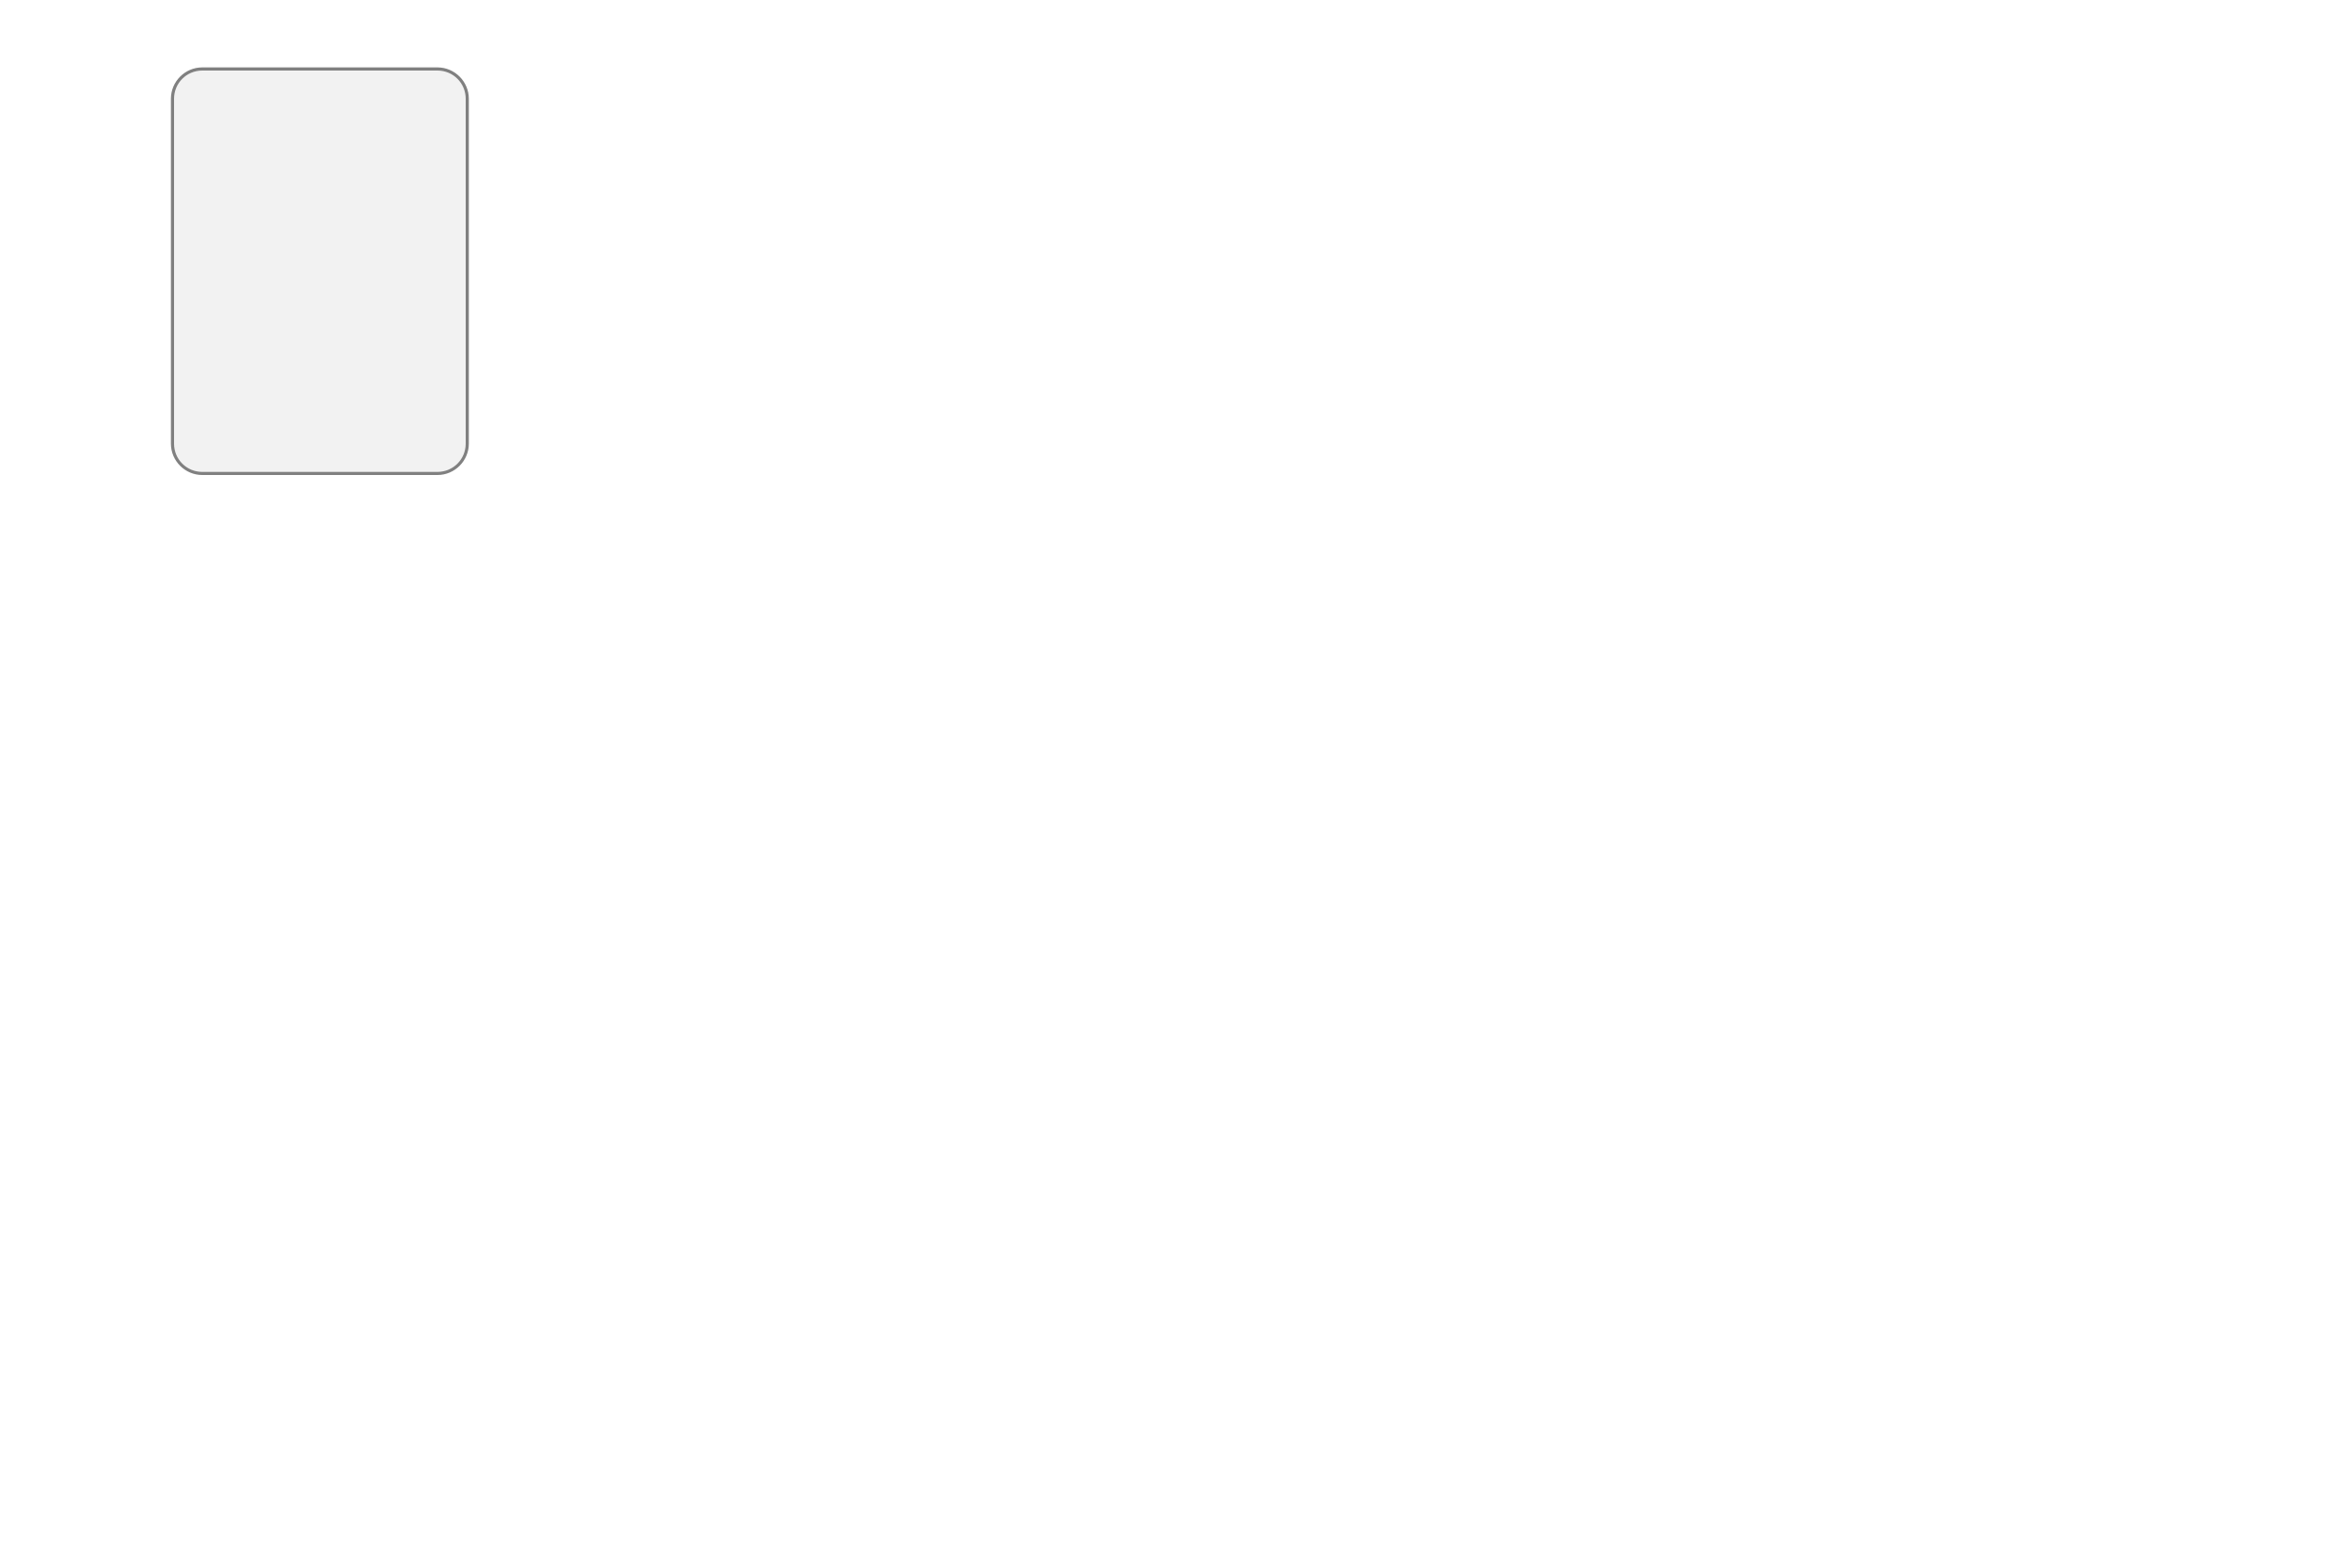
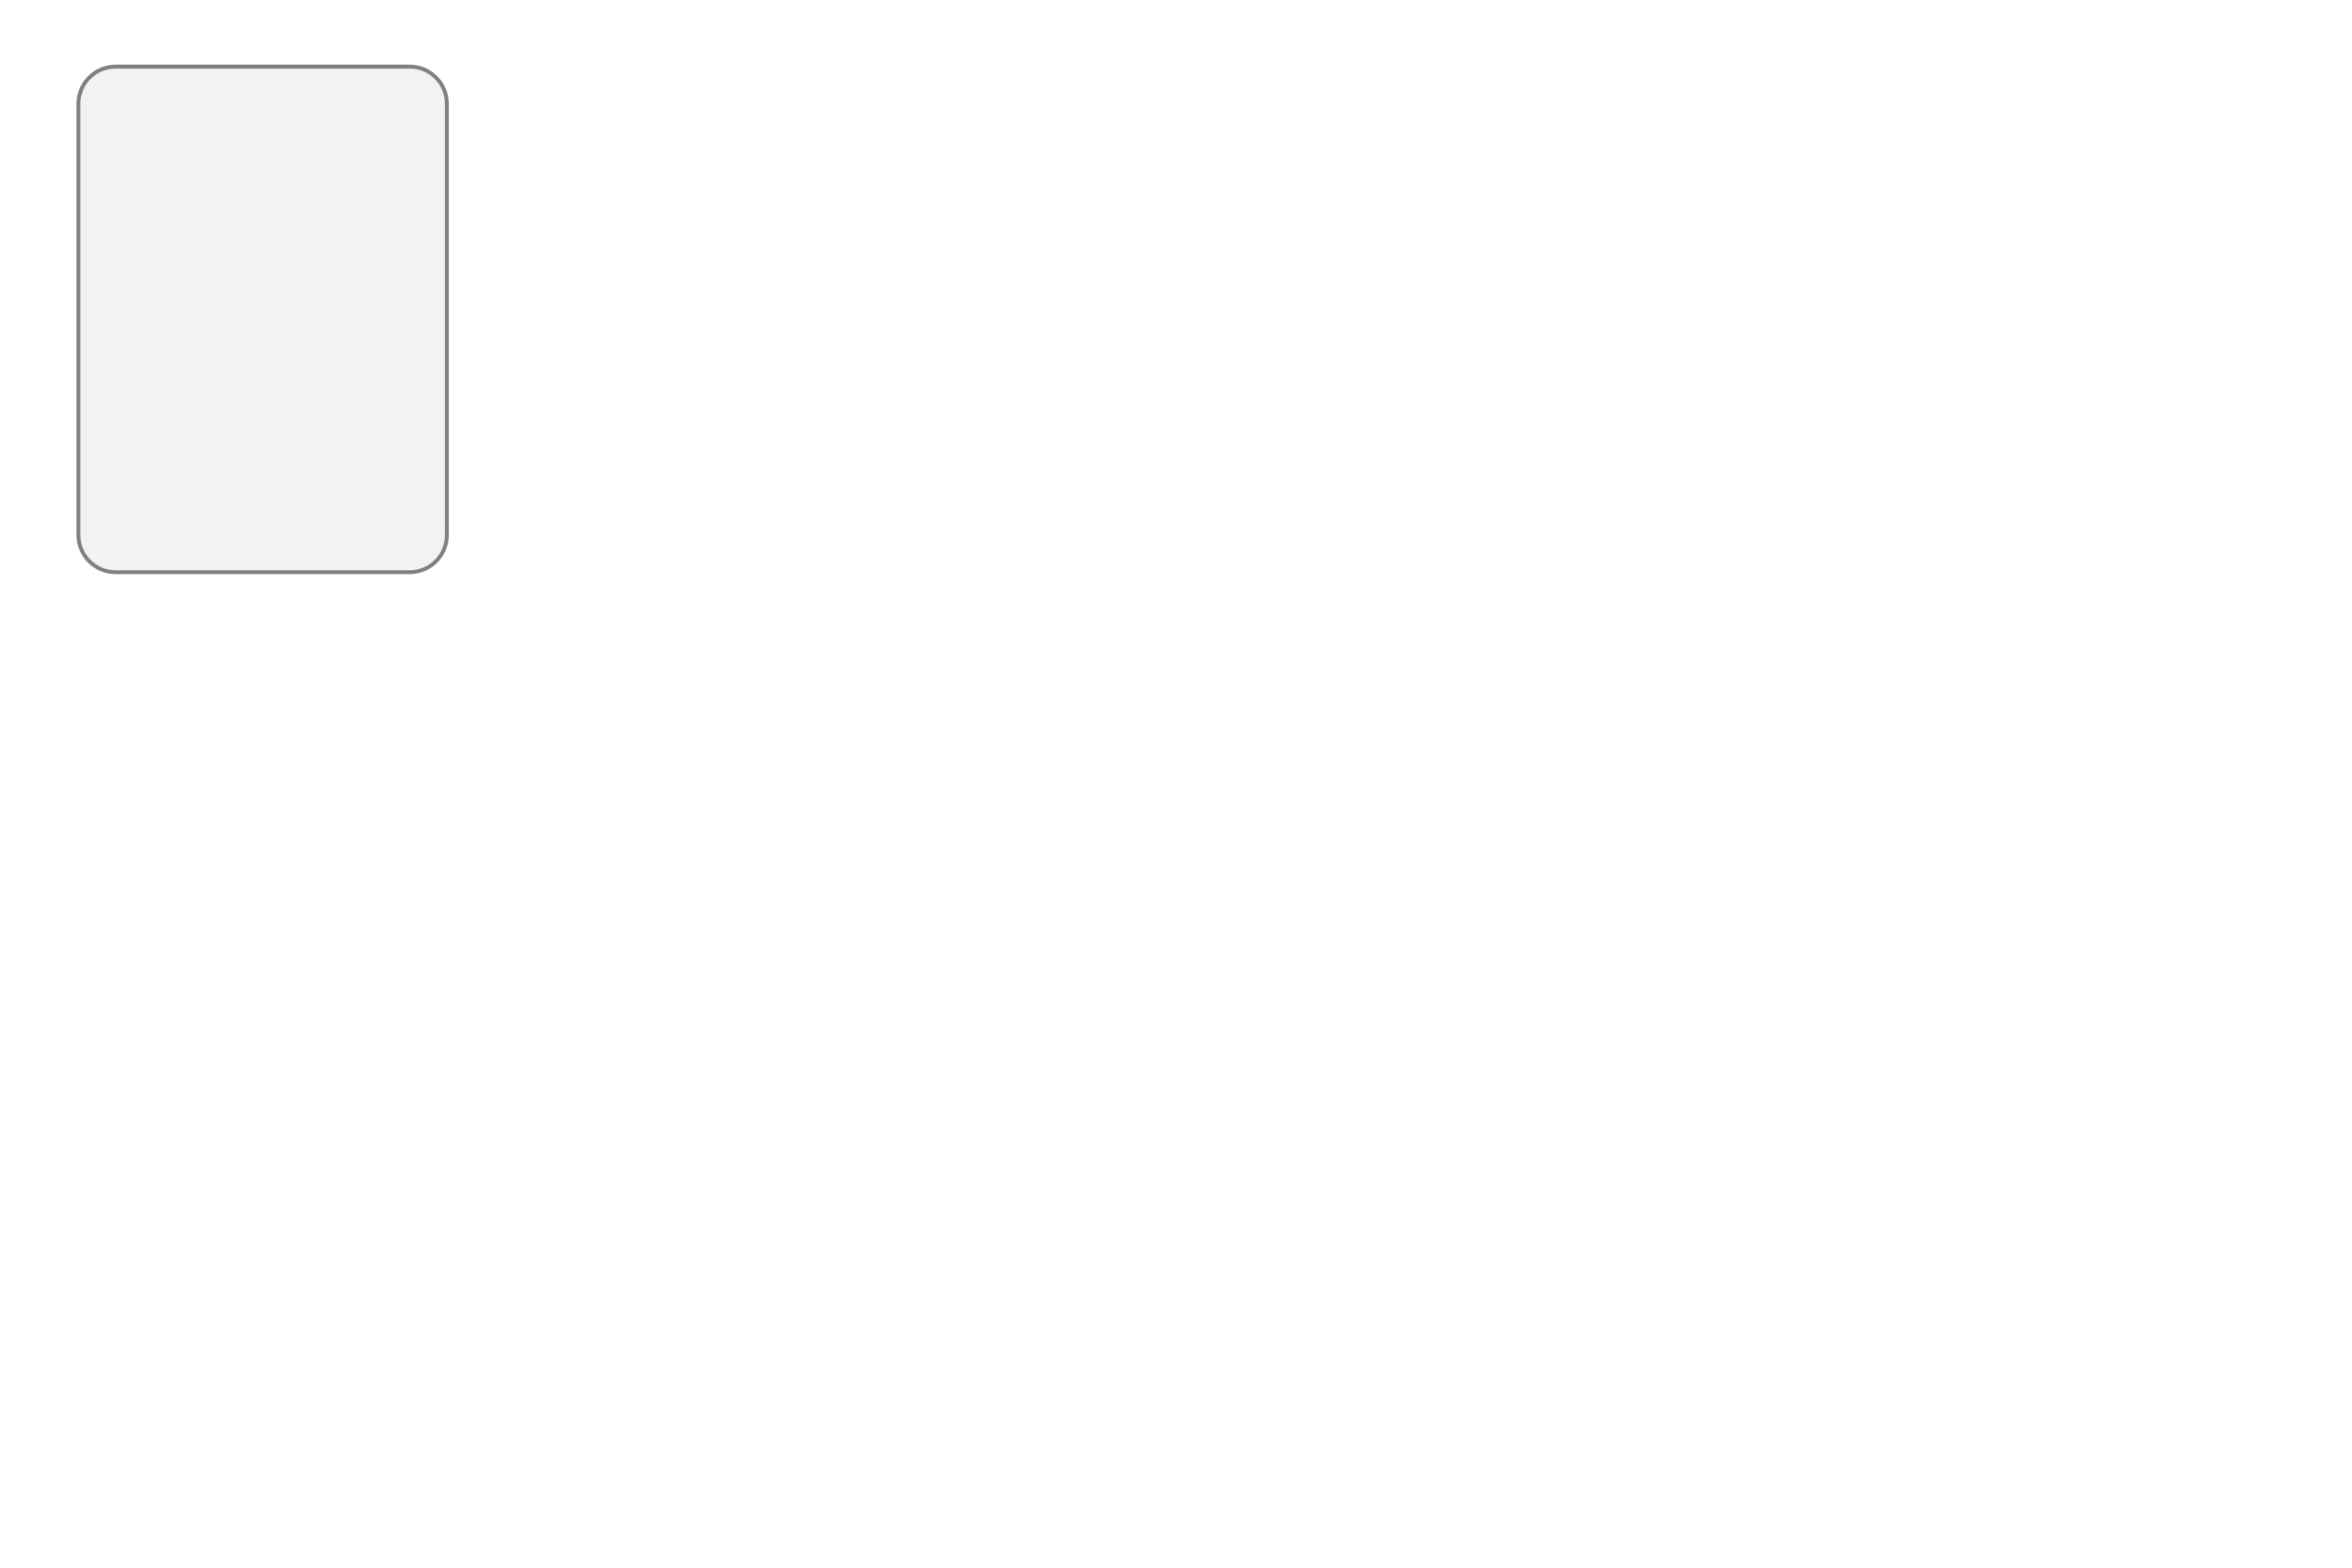
- <svg xmlns="http://www.w3.org/2000/svg" version="1.0" x="0px" y="0px" width="1200" height="800" viewBox="480 100 100 100" xml:space="preserve">
+ <svg xmlns="http://www.w3.org/2000/svg" version="1.0" x="0px" y="0px" width="1200" height="800" viewBox="472 101 100 80" xml:space="preserve">
  <style type="text/css">
	.st0{fill:#F2F2F2;}
	.st1{fill:#808080;}
	.st2{fill:#0B3413;}
	.st3{fill:#871008;}
	.st4{fill:#07092D;}
	.st5{fill:#870E06;}
	.st6{fill:#CC1009;}
	.st7{fill:#CC140D;}
	.st8{fill:#CC130C;}
	.st9{filter:url(#Adobe_OpacityMaskFilter);}
	.st10{mask:url(#SVGID_1_);fill:#07092D;}
	.st11{filter:url(#Adobe_OpacityMaskFilter_1_);}
	.st12{mask:url(#SVGID_2_);fill:#07092D;}
</style>
  <g>
    <g>
      <path class="st0" d="M467.9,130.1c-1,0-1.9-0.8-1.9-1.9v-22c0-1,0.8-1.9,1.9-1.9h15c1,0,1.9,0.8,1.9,1.9v22c0,1-0.8,1.9-1.9,1.9    H467.9z" />
      <path class="st1" d="M482.9,104.5c1,0,1.8,0.8,1.8,1.8v22c0,1-0.8,1.8-1.8,1.8h-15c-1,0-1.8-0.8-1.8-1.8v-22c0-1,0.8-1.8,1.8-1.8    H482.9 M482.9,104.3h-15c-1.1,0-2,0.9-2,2v22c0,1.1,0.9,2,2,2h15c1.1,0,2-0.9,2-2v-22C484.9,105.2,484,104.3,482.9,104.3    L482.9,104.3z" />
    </g>
  </g>
</svg>
